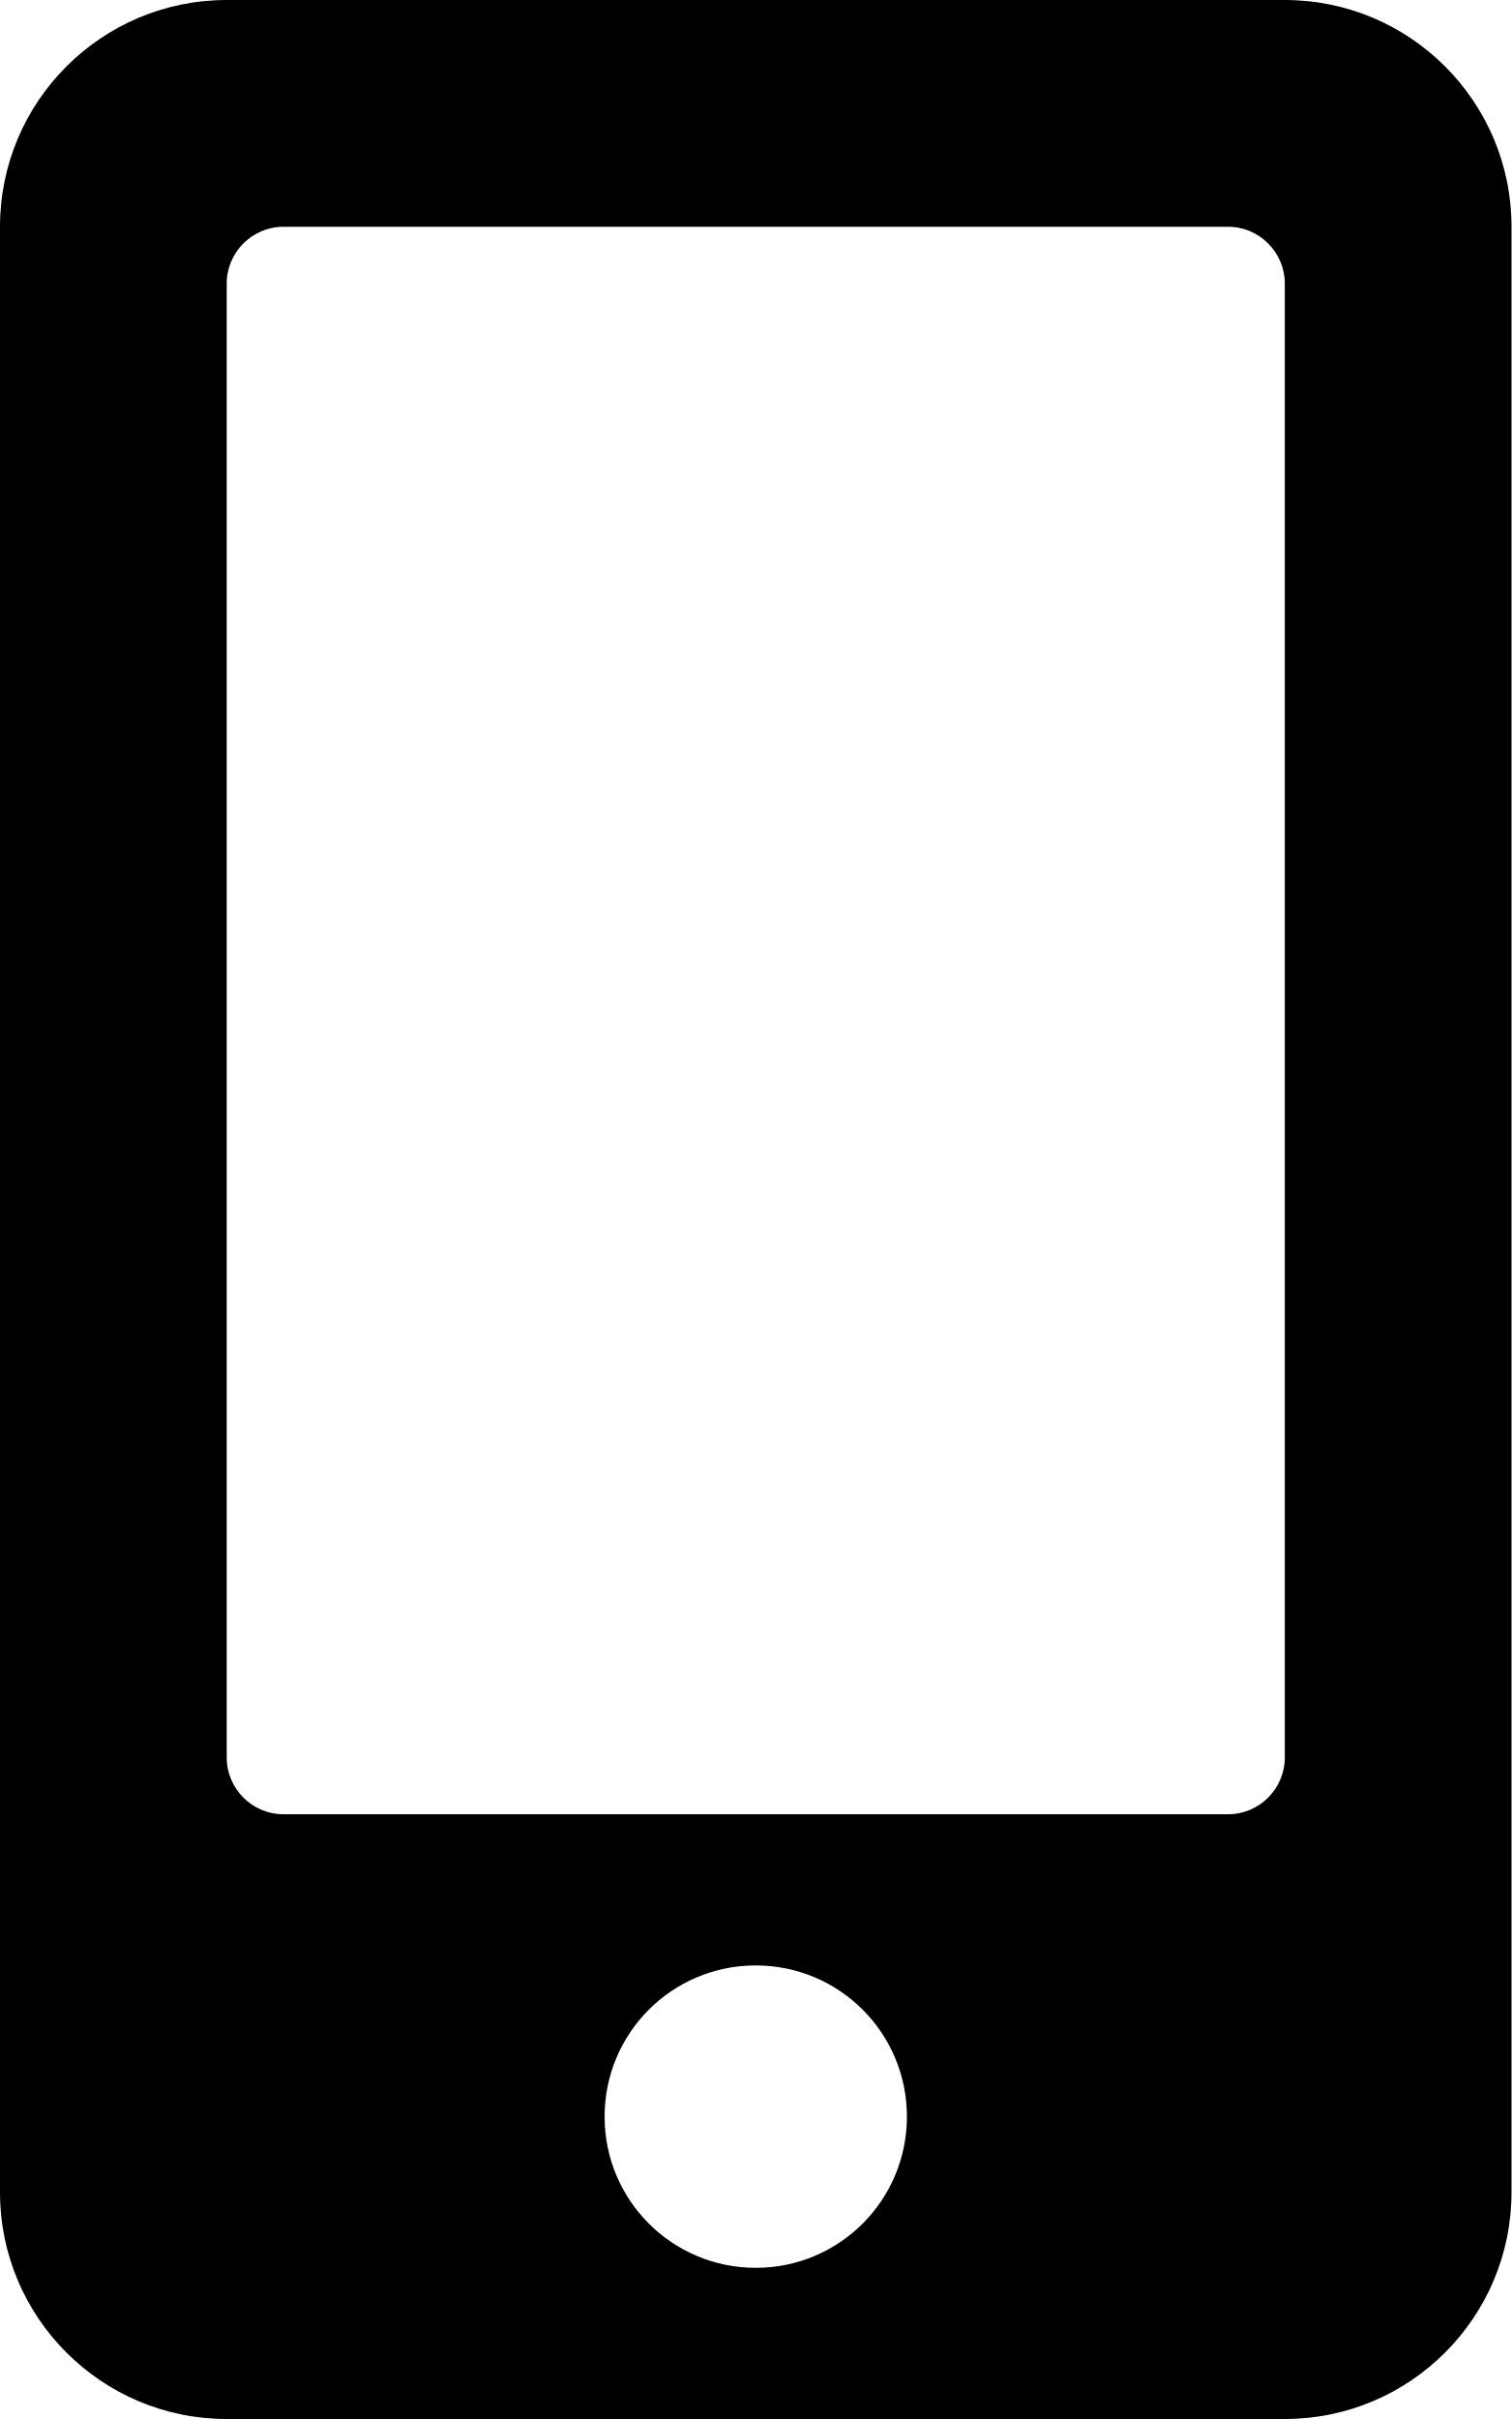
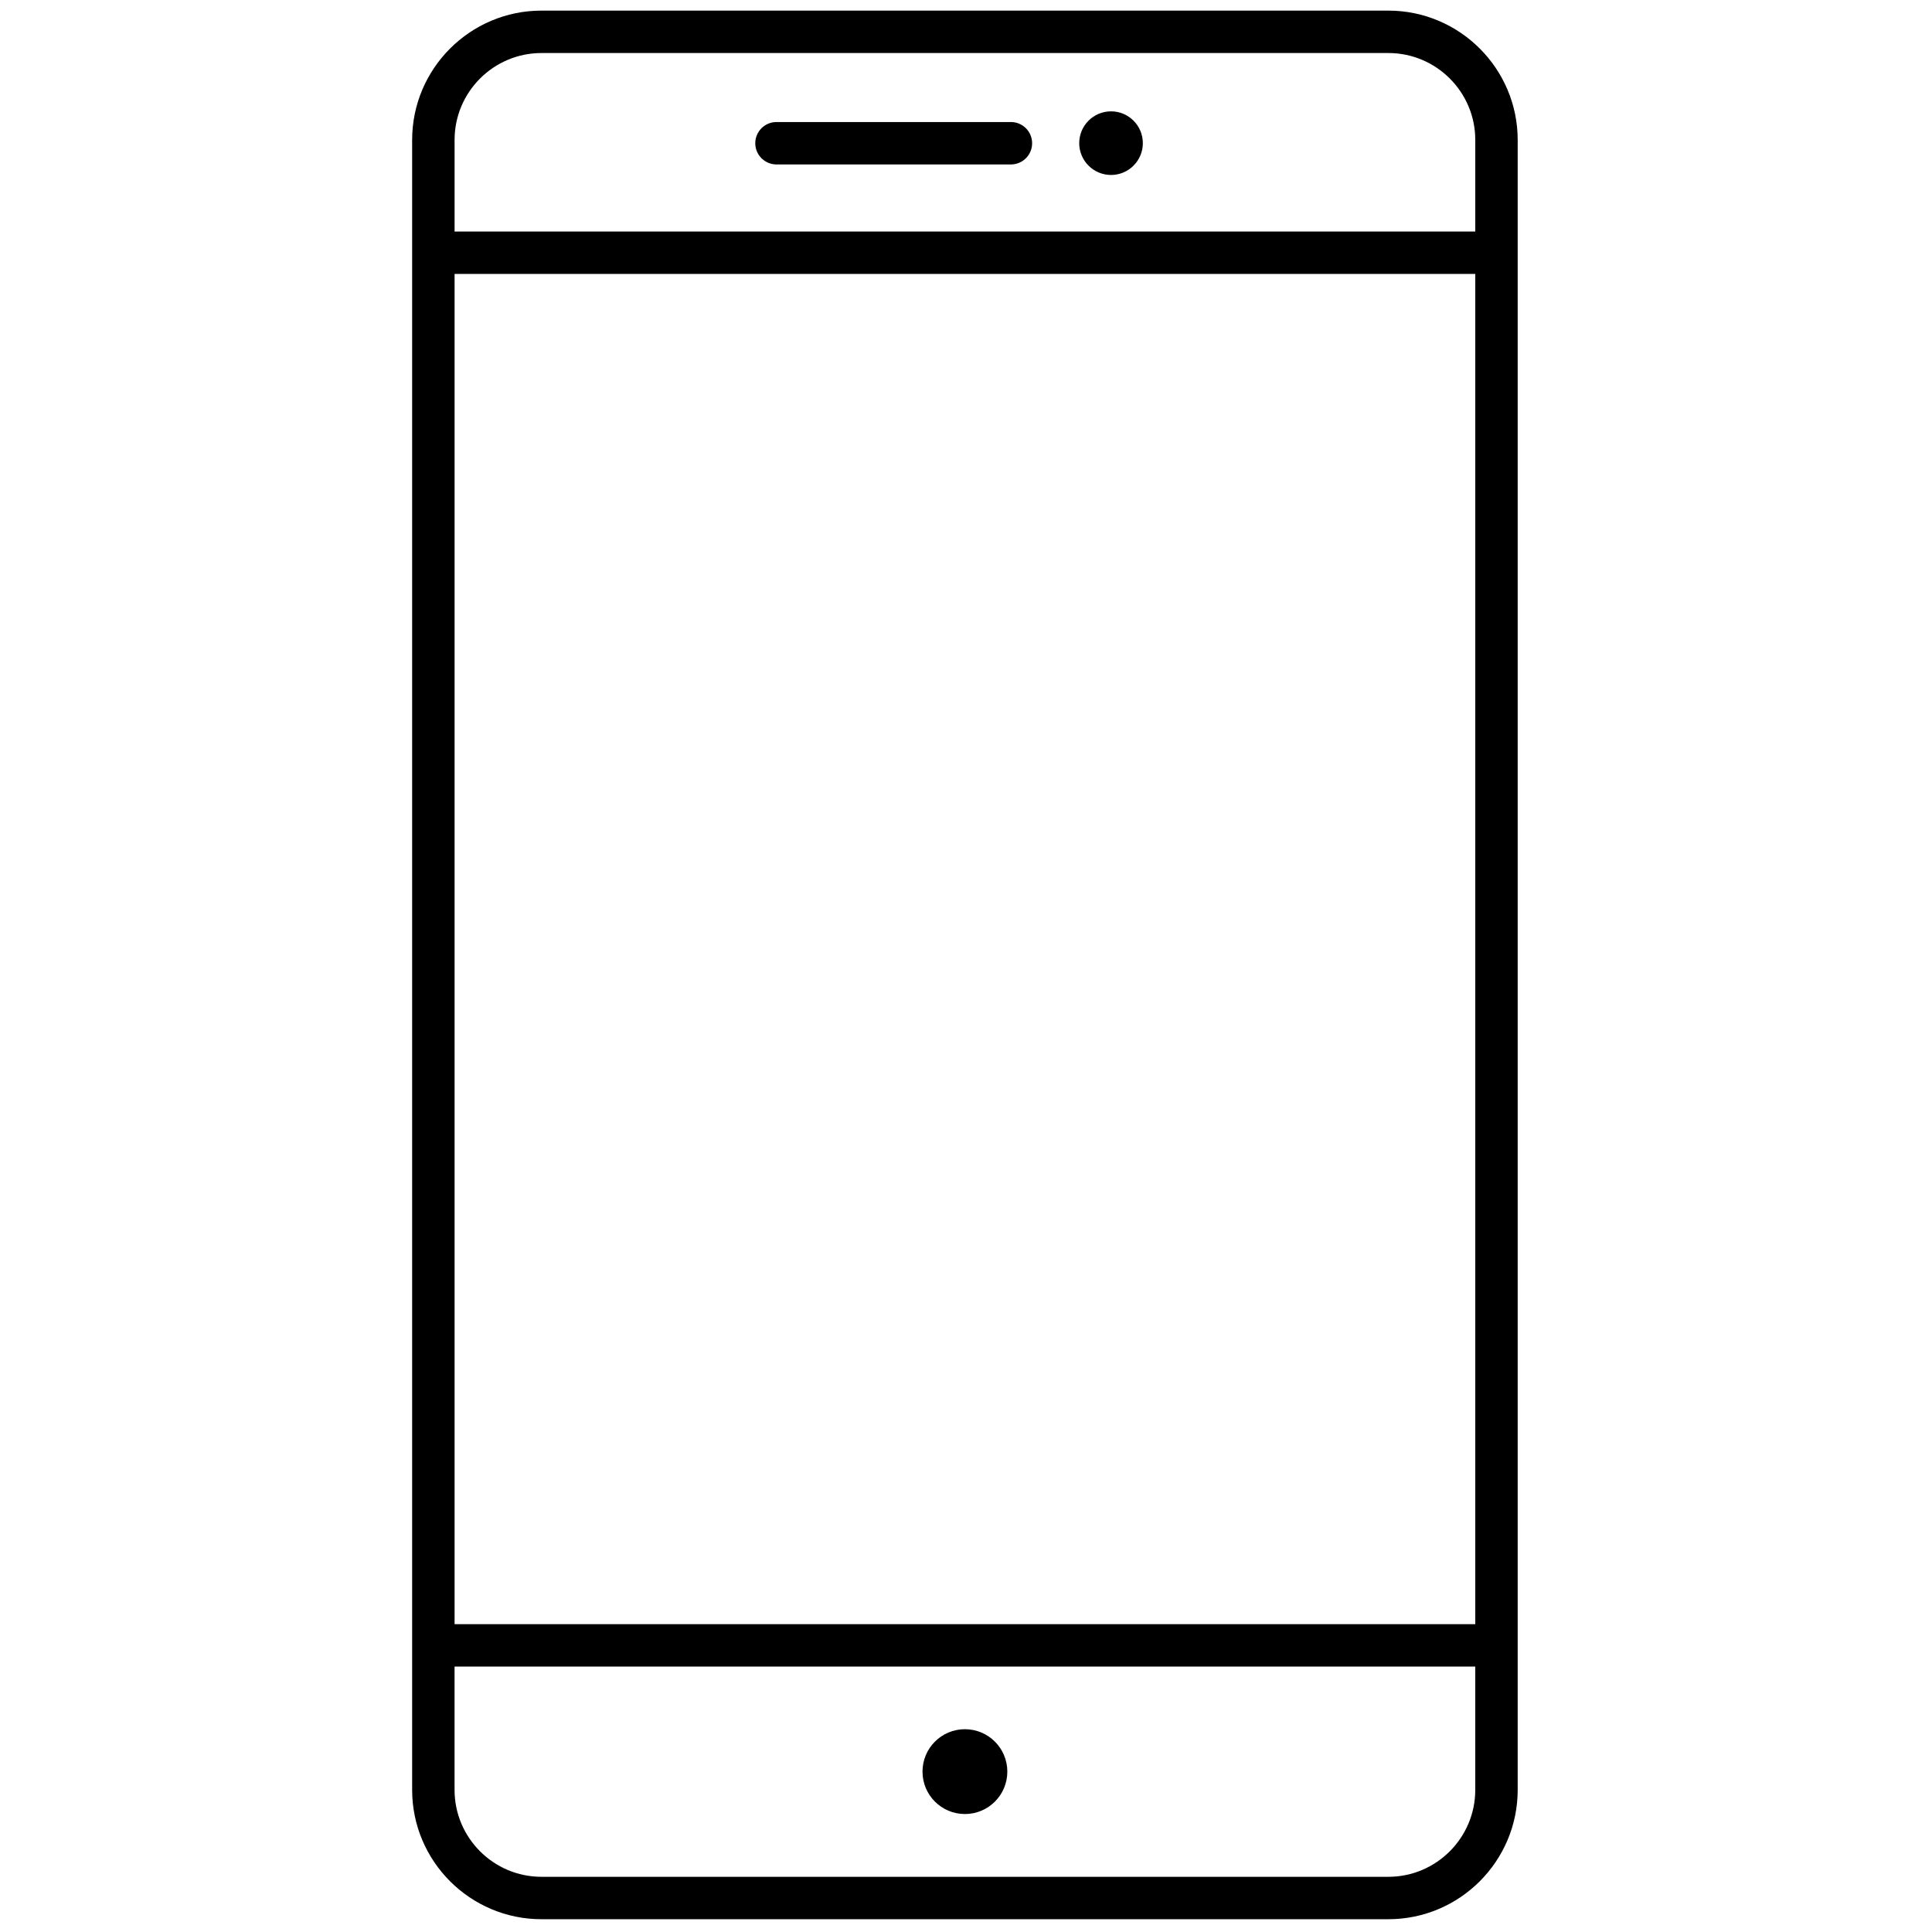
- <svg xmlns="http://www.w3.org/2000/svg" viewBox="0 0 320 512">
-   <path d="M272 0H48C21.5 0 0 21.5 0 48v416c0 26.5 21.5 48 48 48h224c26.5 0 48-21.5 48-48V48c0-26.5-21.5-48-48-48zM160 480c-17.7 0-32-14.3-32-32s14.3-32 32-32 32 14.3 32 32-14.3 32-32 32zm112-108c0 6.6-5.4 12-12 12H60c-6.6 0-12-5.4-12-12V60c0-6.6 5.4-12 12-12h200c6.6 0 12 5.4 12 12v312z" />
+ <svg xmlns="http://www.w3.org/2000/svg" version="1.1" width="256" height="256" viewBox="0 0 256 256" xml:space="preserve">
+   <defs>
+ </defs>
+   <g style="stroke: none; stroke-width: 0; stroke-dasharray: none; stroke-linecap: butt; stroke-linejoin: miter; stroke-miterlimit: 10; fill: none; fill-rule: nonzero; opacity: 1;" transform="translate(1.406593 1.406593) scale(2.81 2.81)">
+     <path d="M 64.967 0 H 25.033 c -3.363 0 -6.099 2.736 -6.099 6.098 v 77.803 c 0 3.362 2.736 6.099 6.099 6.099 h 39.934 c 3.363 0 6.099 -2.736 6.099 -6.099 V 6.098 C 71.065 2.736 68.33 0 64.967 0 z M 20.935 12.417 h 48.131 v 63.67 H 20.935 V 12.417 z M 25.033 2 h 39.934 c 2.26 0 4.099 1.838 4.099 4.098 v 4.319 H 20.935 V 6.098 C 20.935 3.838 22.773 2 25.033 2 z M 64.967 88 H 25.033 c -2.26 0 -4.099 -1.839 -4.099 -4.099 v -5.814 h 48.131 v 5.814 C 69.065 86.161 67.227 88 64.967 88 z" style="stroke: none; stroke-width: 1; stroke-dasharray: none; stroke-linecap: butt; stroke-linejoin: miter; stroke-miterlimit: 10; fill: rgb(0,0,0); fill-rule: nonzero; opacity: 1;" transform=" matrix(1 0 0 1 0 0) " stroke-linecap="round" />
+     <circle cx="45" cy="83.04" r="2" style="stroke: none; stroke-width: 1; stroke-dasharray: none; stroke-linecap: butt; stroke-linejoin: miter; stroke-miterlimit: 10; fill: rgb(0,0,0); fill-rule: nonzero; opacity: 1;" transform="  matrix(1 0 0 1 0 0) " />
+     <path d="M 47.169 7.254 H 36.114 c -0.552 0 -1 -0.448 -1 -1 s 0.448 -1 1 -1 h 11.055 c 0.553 0 1 0.448 1 1 S 47.722 7.254 47.169 7.254 z" style="stroke: none; stroke-width: 1; stroke-dasharray: none; stroke-linecap: butt; stroke-linejoin: miter; stroke-miterlimit: 10; fill: rgb(0,0,0); fill-rule: nonzero; opacity: 1;" transform=" matrix(1 0 0 1 0 0) " stroke-linecap="round" />
+     <circle cx="51.89" cy="6.25" r="1.5" style="stroke: none; stroke-width: 1; stroke-dasharray: none; stroke-linecap: butt; stroke-linejoin: miter; stroke-miterlimit: 10; fill: rgb(0,0,0); fill-rule: nonzero; opacity: 1;" transform="  matrix(1 0 0 1 0 0) " />
+   </g>
</svg>
